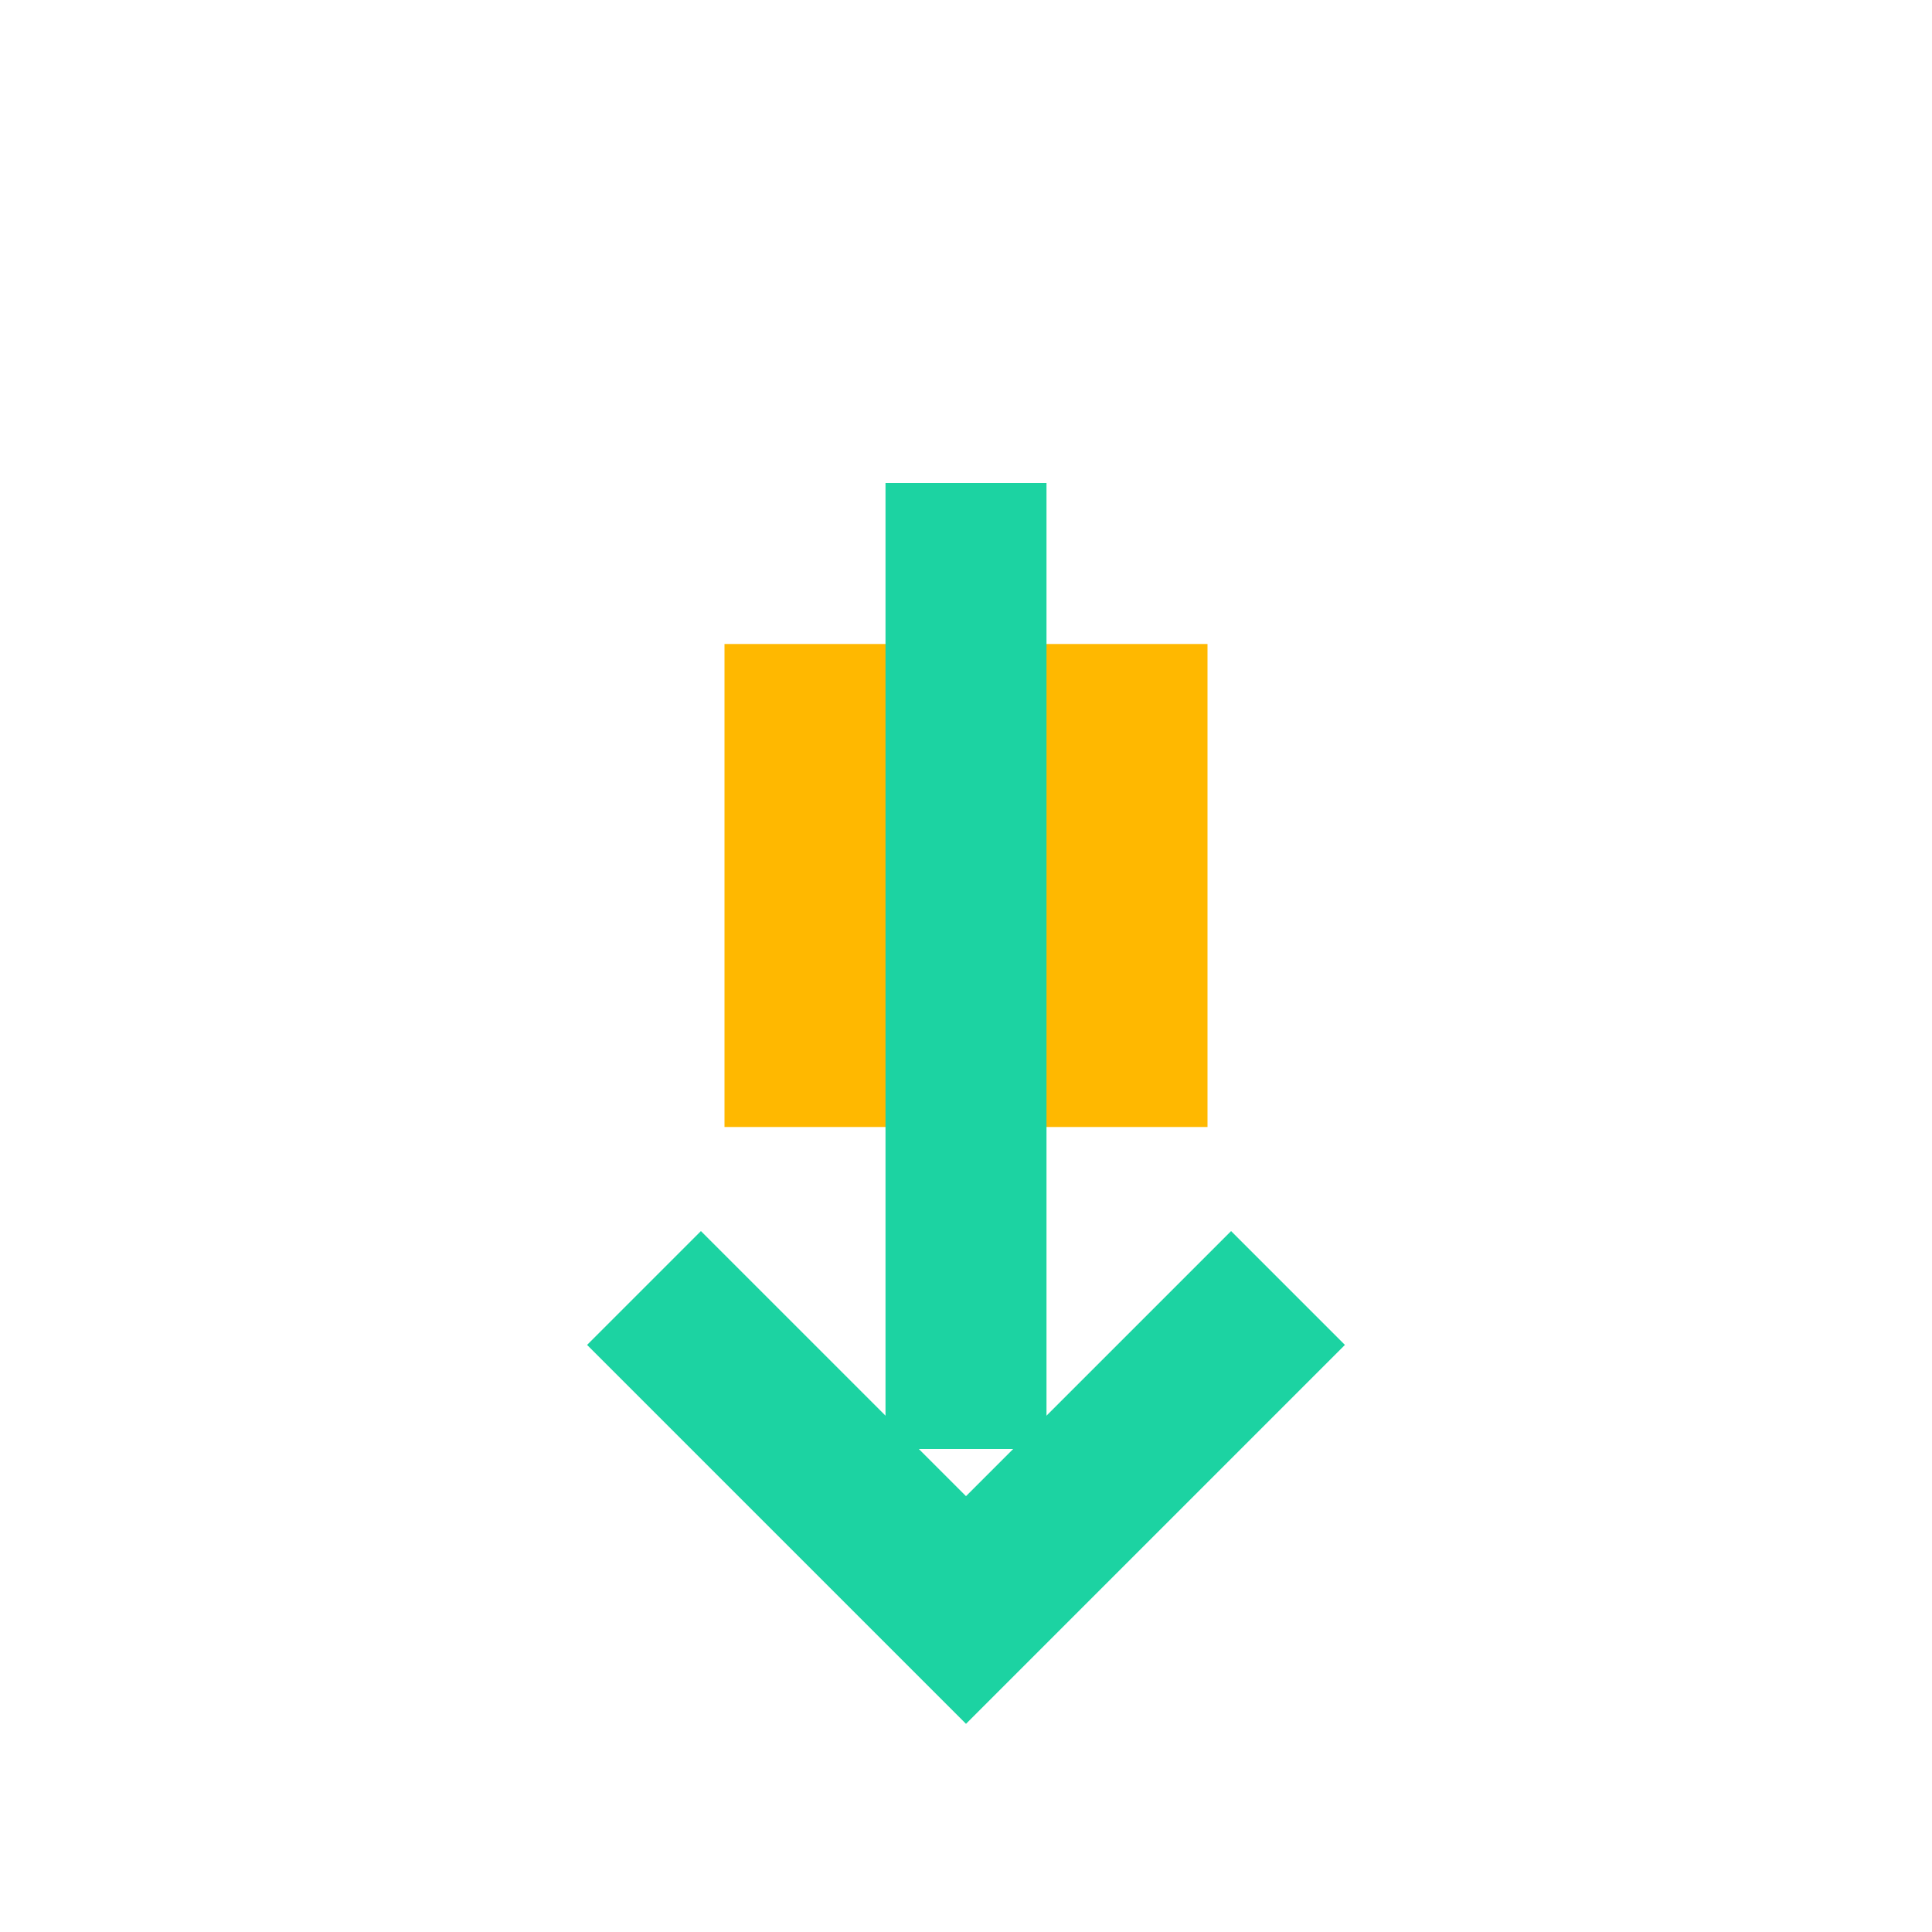
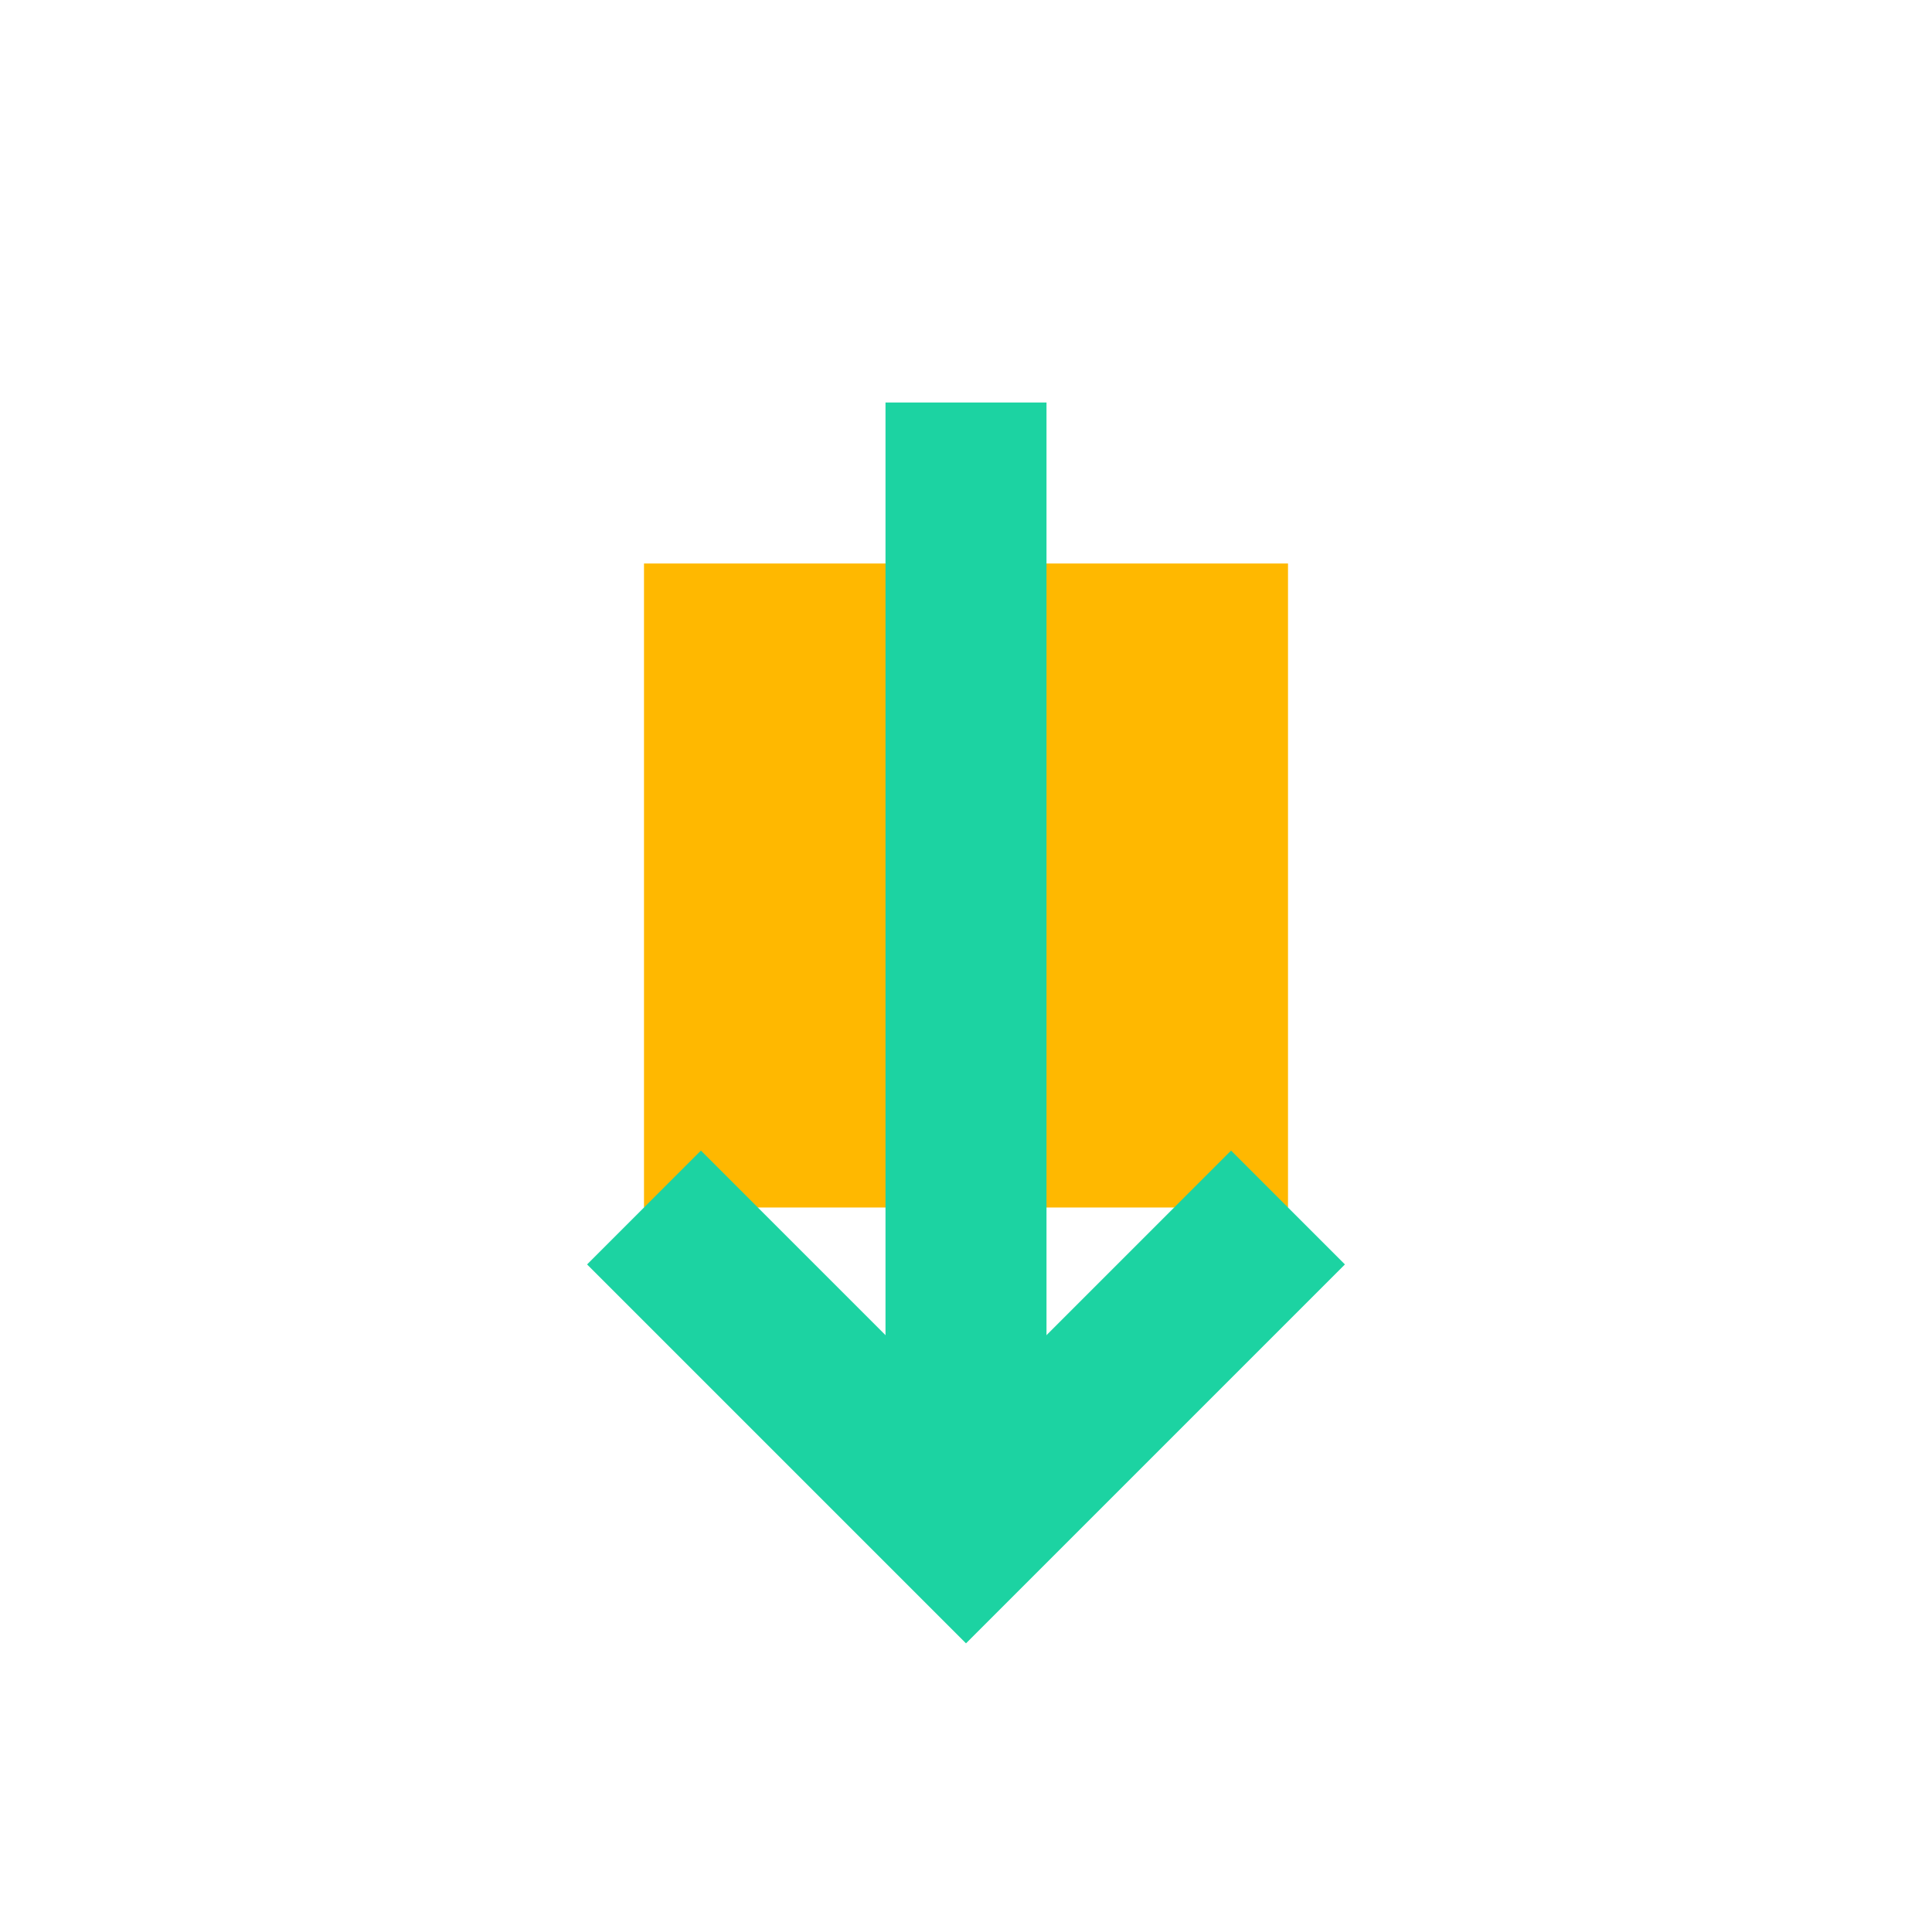
<svg xmlns="http://www.w3.org/2000/svg" width="24" height="24" viewBox="0 0 24 24" fill="none">
-   <rect x="9" y="8" width="6" height="6" fill="#FFB800" />
-   <path d="M12 6L12 18" stroke="#1CD3A2" stroke-width="2" />
-   <path d="M8 16L12 20L16 16" stroke="#1CD3A2" stroke-width="2" />
+   <rect x="8" y="7" width="8" height="8" fill="#FFB800" />
+   <path d="M12 5L12 19" stroke="#1CD3A2" stroke-width="2" />
+   <path d="M8 15L12 19L16 15" stroke="#1CD3A2" stroke-width="2" />
</svg>
